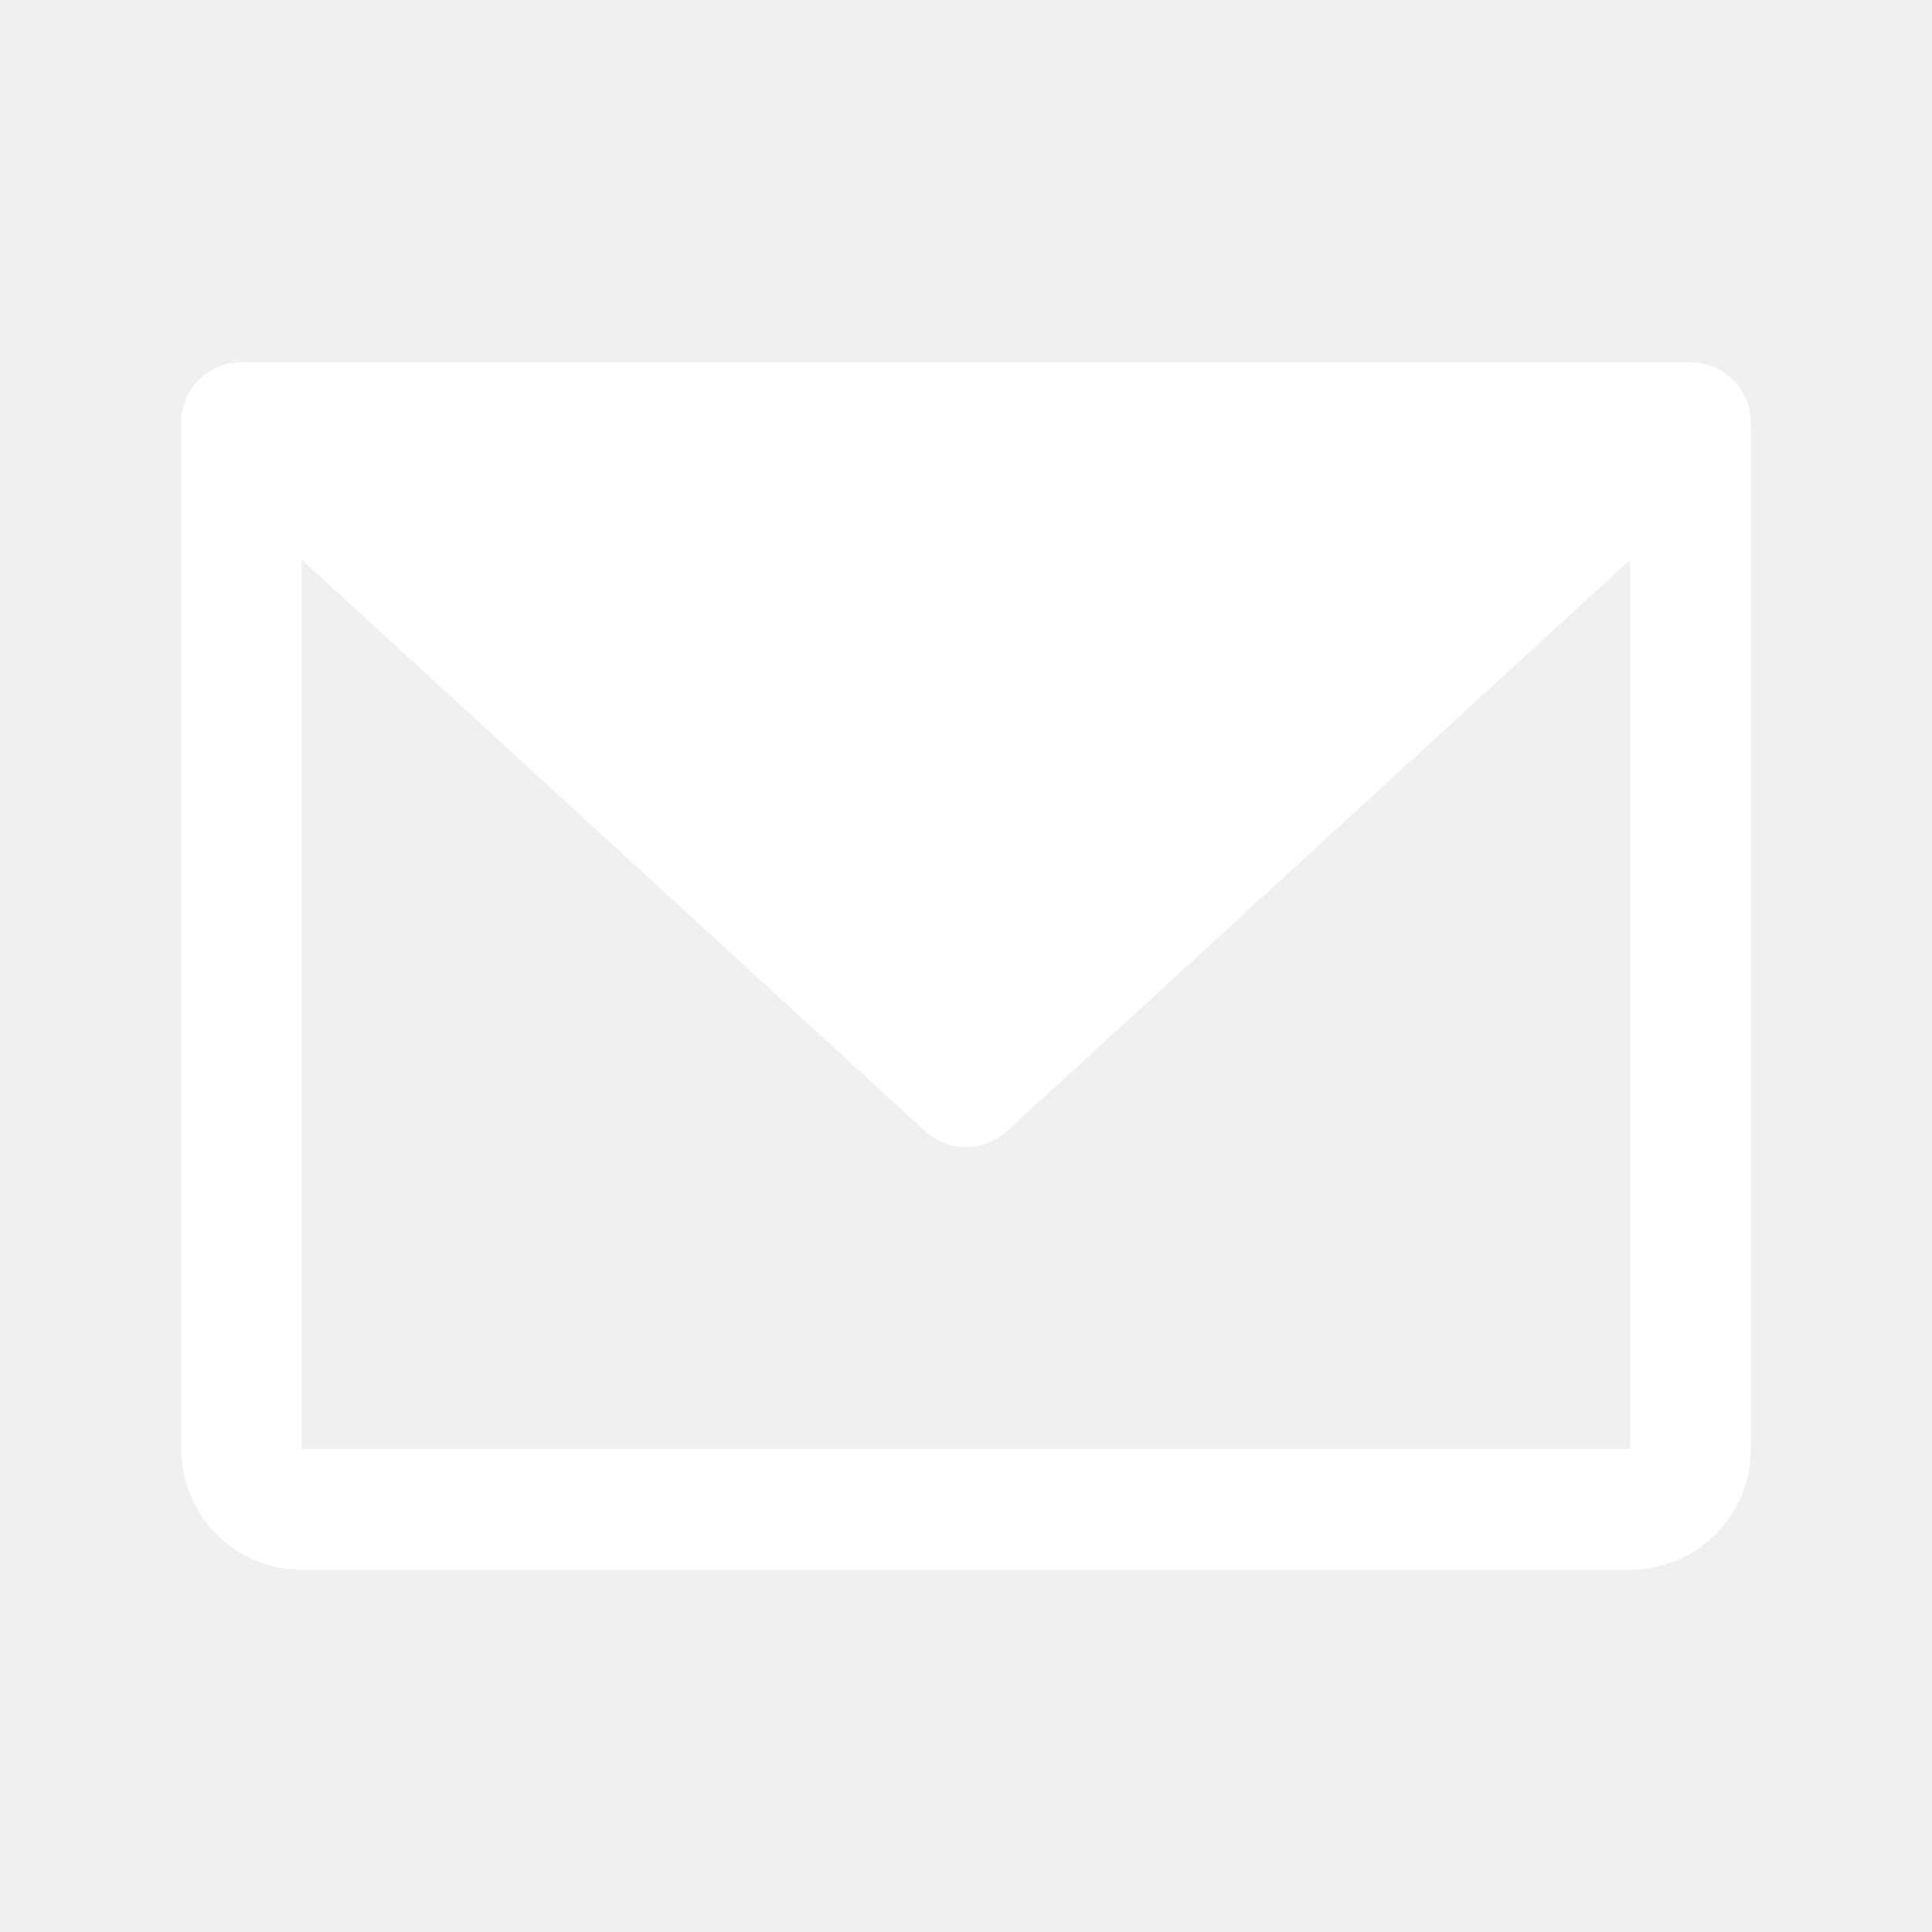
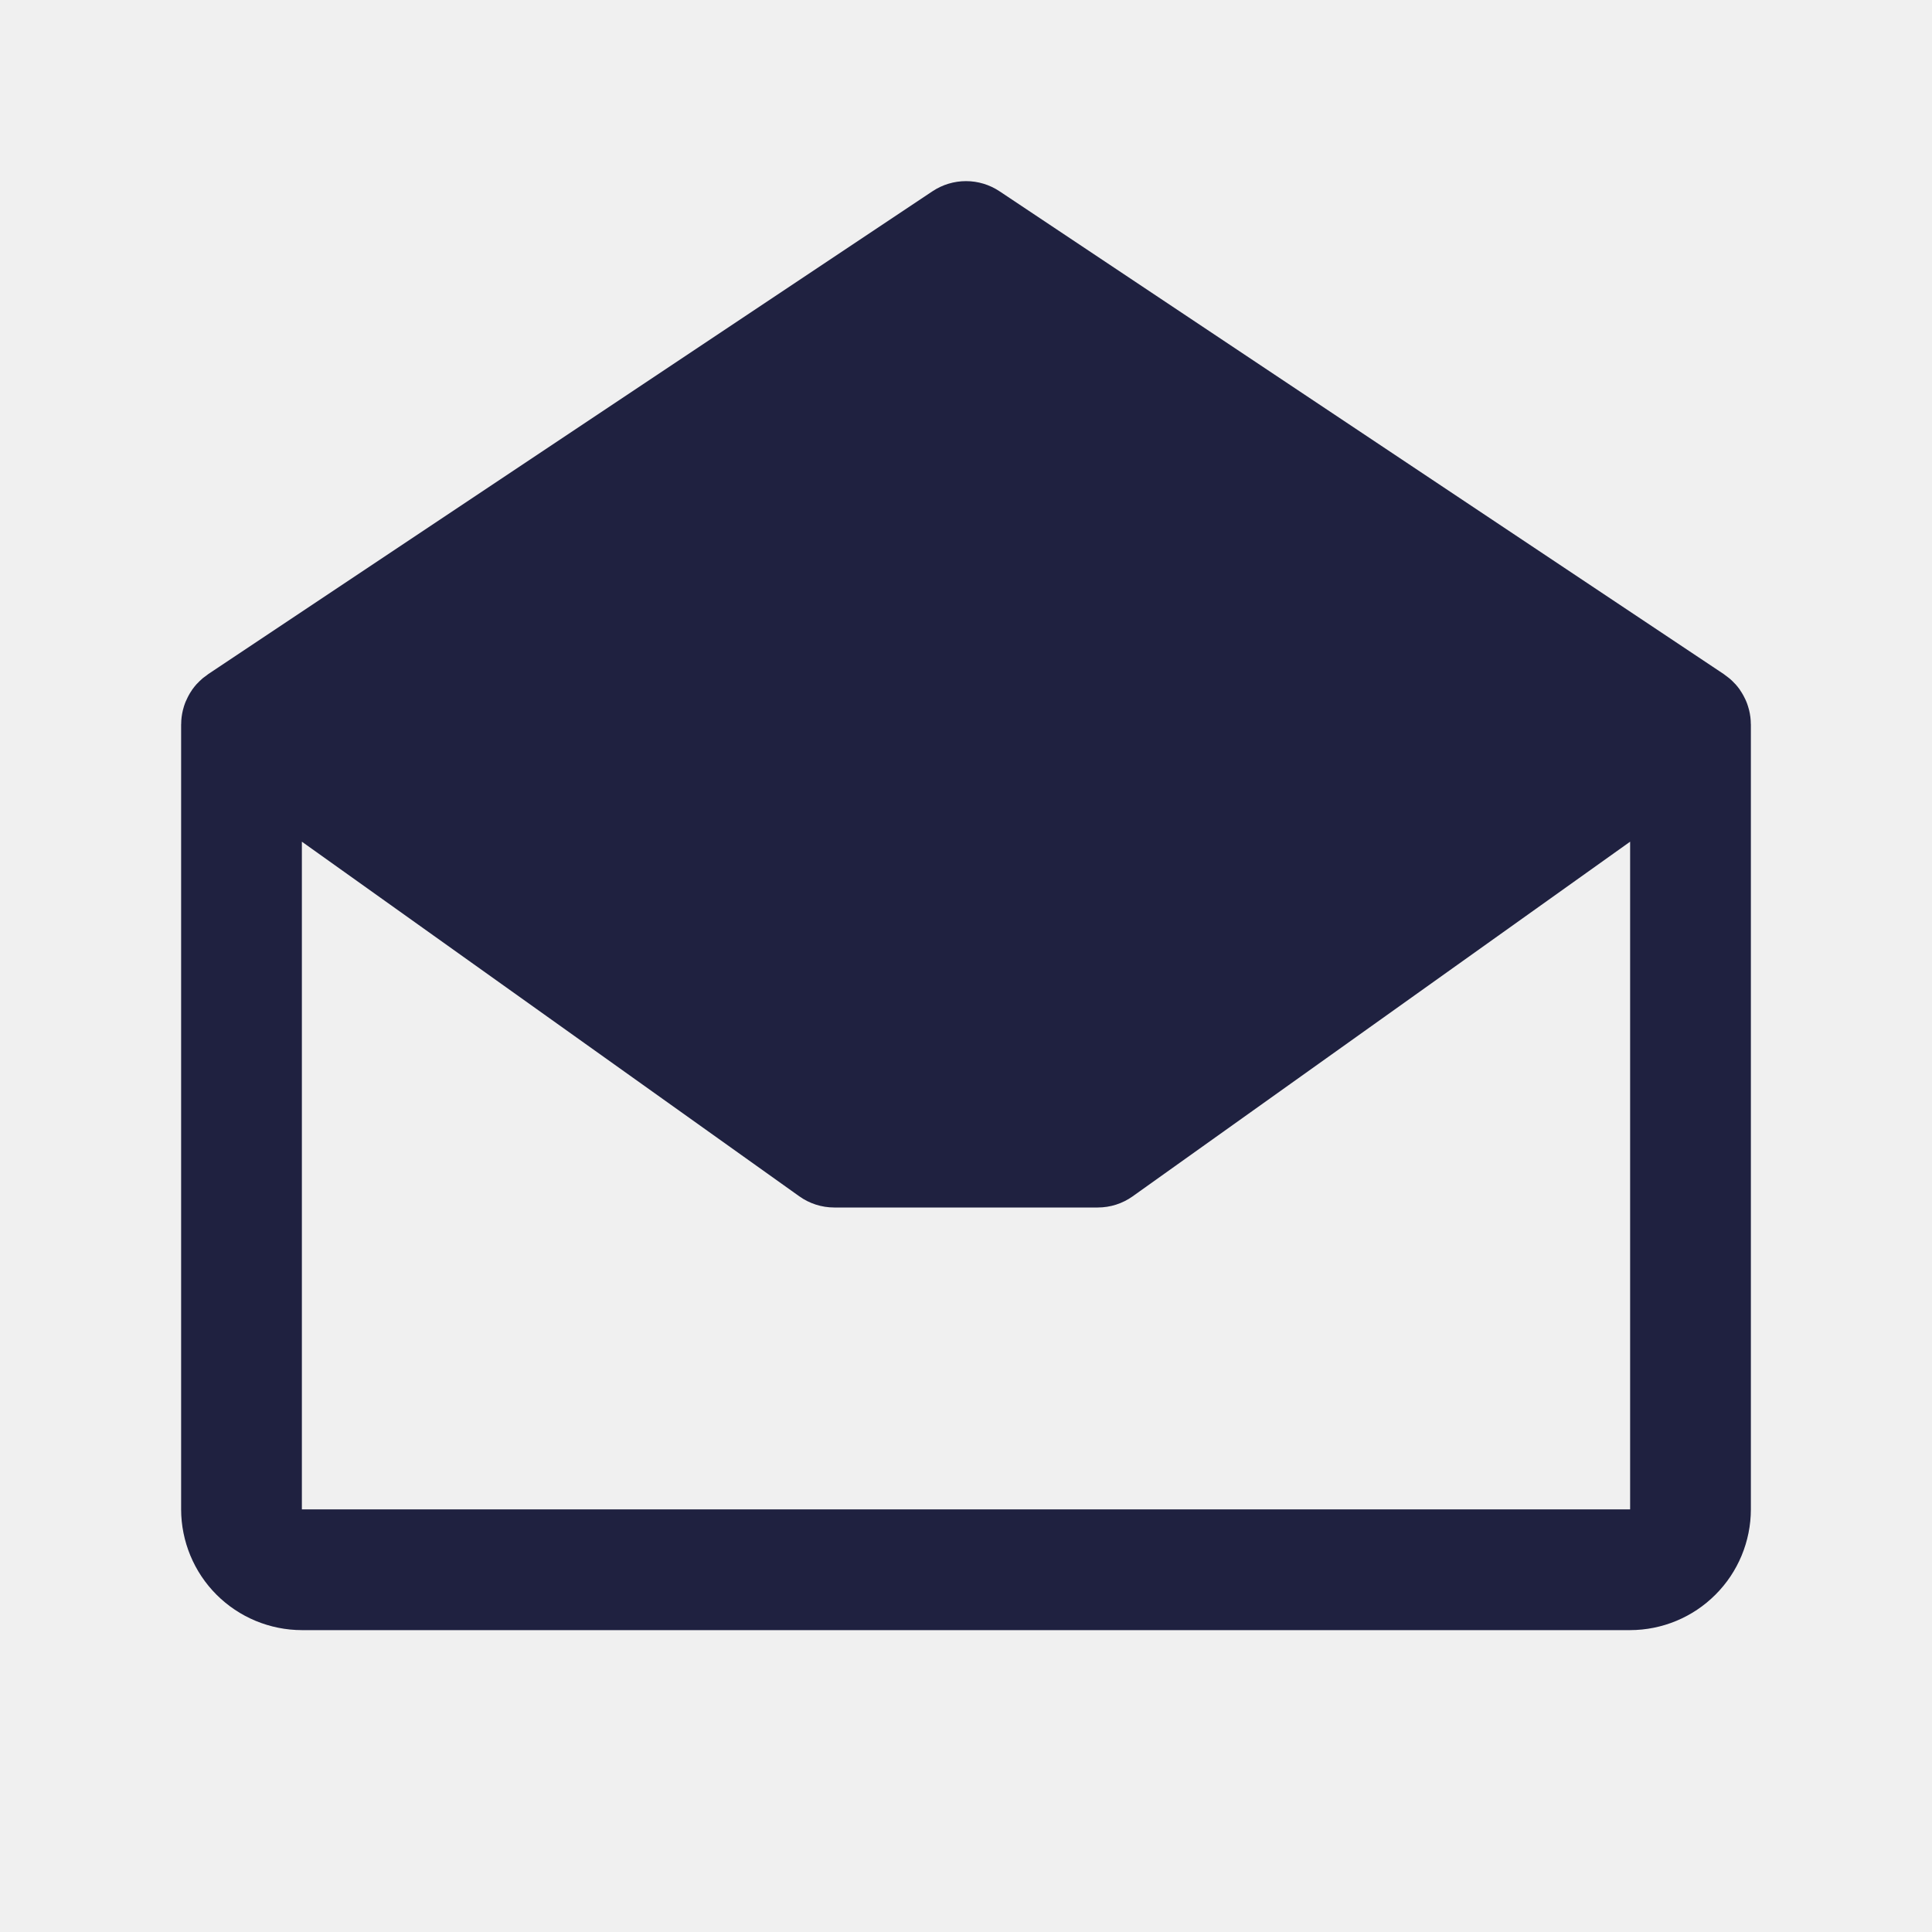
<svg xmlns="http://www.w3.org/2000/svg" width="32" height="32" viewBox="0 0 32 32" fill="none">
-   <path d="M28.999 6.976C28.998 6.958 28.997 6.939 28.996 6.921C28.995 6.906 28.993 6.891 28.991 6.876C28.989 6.859 28.987 6.841 28.984 6.824C28.981 6.809 28.978 6.793 28.974 6.778C28.971 6.762 28.966 6.746 28.962 6.73C28.958 6.714 28.953 6.699 28.948 6.684C28.943 6.668 28.937 6.653 28.931 6.637C28.925 6.622 28.919 6.608 28.913 6.593C28.906 6.578 28.899 6.563 28.891 6.548C28.884 6.534 28.877 6.52 28.869 6.506C28.861 6.492 28.852 6.478 28.843 6.464C28.834 6.45 28.825 6.436 28.815 6.422C28.806 6.409 28.797 6.397 28.787 6.385C28.776 6.371 28.765 6.357 28.753 6.343C28.748 6.337 28.743 6.33 28.737 6.324C28.732 6.319 28.727 6.315 28.722 6.309C28.71 6.297 28.698 6.285 28.685 6.273C28.673 6.262 28.661 6.251 28.649 6.24C28.637 6.23 28.625 6.22 28.612 6.21C28.599 6.2 28.585 6.189 28.571 6.18C28.558 6.171 28.546 6.163 28.533 6.155C28.518 6.146 28.504 6.136 28.488 6.128C28.475 6.12 28.461 6.114 28.448 6.107C28.433 6.099 28.418 6.092 28.402 6.085C28.387 6.078 28.372 6.072 28.356 6.066C28.342 6.061 28.328 6.055 28.313 6.051C28.296 6.045 28.279 6.041 28.262 6.036C28.248 6.032 28.234 6.028 28.219 6.025C28.202 6.021 28.185 6.018 28.168 6.015C28.153 6.013 28.137 6.01 28.122 6.008C28.106 6.006 28.089 6.005 28.073 6.004C28.056 6.002 28.039 6.001 28.022 6.001C28.015 6.001 28.007 6 28 6H4C3.993 6 3.987 6.001 3.98 6.001C3.962 6.001 3.943 6.002 3.925 6.004C3.91 6.005 3.895 6.006 3.879 6.008C3.863 6.01 3.846 6.013 3.83 6.016C3.814 6.018 3.798 6.021 3.782 6.025C3.766 6.028 3.751 6.032 3.736 6.037C3.72 6.041 3.704 6.045 3.688 6.05C3.672 6.055 3.657 6.061 3.642 6.067C3.627 6.073 3.613 6.078 3.598 6.085C3.582 6.092 3.567 6.099 3.551 6.107C3.538 6.114 3.525 6.12 3.512 6.128C3.496 6.136 3.481 6.146 3.466 6.156C3.454 6.163 3.441 6.171 3.43 6.179C3.415 6.189 3.401 6.2 3.387 6.211C3.375 6.22 3.363 6.23 3.351 6.24C3.339 6.251 3.327 6.262 3.315 6.273C3.302 6.285 3.29 6.297 3.278 6.309C3.273 6.315 3.268 6.319 3.263 6.324C3.257 6.33 3.252 6.337 3.247 6.343C3.235 6.357 3.224 6.371 3.213 6.385C3.203 6.397 3.194 6.409 3.185 6.422C3.175 6.436 3.166 6.45 3.157 6.464C3.148 6.478 3.139 6.492 3.131 6.506C3.123 6.52 3.116 6.534 3.109 6.548C3.101 6.563 3.094 6.578 3.087 6.593C3.081 6.608 3.075 6.622 3.069 6.637C3.063 6.653 3.057 6.668 3.052 6.684C3.047 6.699 3.042 6.714 3.038 6.73C3.034 6.746 3.029 6.762 3.026 6.778C3.022 6.793 3.019 6.809 3.016 6.824C3.013 6.841 3.011 6.859 3.008 6.876C3.007 6.891 3.005 6.906 3.004 6.921C3.003 6.939 3.002 6.958 3.001 6.976C3.001 6.984 3 6.992 3 7V24C3.001 24.53 3.212 25.039 3.586 25.413C3.961 25.788 4.47 25.999 5 26H27C27.53 25.999 28.039 25.788 28.413 25.413C28.788 25.039 28.999 24.53 29 24V7C29 6.992 28.999 6.984 28.999 6.976ZM27 24H5V9.273L15.324 18.737C15.509 18.906 15.75 19 16 19C16.25 19 16.491 18.906 16.676 18.737L27 9.273L27.001 24L27 24Z" fill="white" />
+   <path d="M28.999 11.99C28.999 11.914 28.989 11.838 28.971 11.764C28.969 11.755 28.966 11.746 28.964 11.738C28.956 11.71 28.948 11.682 28.938 11.655C28.934 11.644 28.93 11.634 28.926 11.624C28.916 11.599 28.904 11.574 28.891 11.549C28.886 11.539 28.882 11.529 28.876 11.52C28.861 11.492 28.845 11.466 28.827 11.44C28.823 11.434 28.82 11.428 28.816 11.422L28.814 11.419C28.793 11.389 28.77 11.361 28.745 11.333C28.739 11.327 28.733 11.322 28.728 11.316C28.707 11.293 28.685 11.272 28.663 11.252C28.655 11.245 28.647 11.239 28.639 11.232C28.616 11.213 28.592 11.195 28.568 11.178C28.563 11.175 28.559 11.171 28.555 11.168L16.555 3.168C16.39 3.058 16.197 3 16 3C15.803 3 15.61 3.058 15.445 3.168L3.445 11.168C3.441 11.171 3.437 11.175 3.433 11.178C3.408 11.195 3.384 11.213 3.36 11.232C3.353 11.239 3.345 11.245 3.338 11.252C3.315 11.272 3.293 11.293 3.272 11.316C3.266 11.322 3.26 11.327 3.255 11.333C3.231 11.361 3.207 11.389 3.186 11.419L3.184 11.422C3.18 11.428 3.177 11.434 3.173 11.44C3.155 11.466 3.138 11.492 3.124 11.52C3.118 11.529 3.114 11.539 3.109 11.549C3.096 11.574 3.085 11.599 3.074 11.624C3.07 11.634 3.066 11.644 3.062 11.655C3.052 11.682 3.043 11.71 3.036 11.738C3.034 11.746 3.031 11.755 3.029 11.764C3.011 11.838 3.001 11.914 3.001 11.99C3.001 11.994 3 11.997 3 12V25C3.001 25.53 3.212 26.039 3.586 26.413C3.961 26.788 4.47 26.999 5 27H27C27.53 26.999 28.039 26.788 28.413 26.413C28.788 26.039 28.999 25.53 29 25V12C29 11.997 29 11.994 28.999 11.99ZM5 25V13.941L13.238 19.814C13.407 19.935 13.61 20 13.818 20H18.182C18.39 20 18.593 19.935 18.762 19.814L27 13.941V25H5Z" fill="#1F2140" />
</svg>
